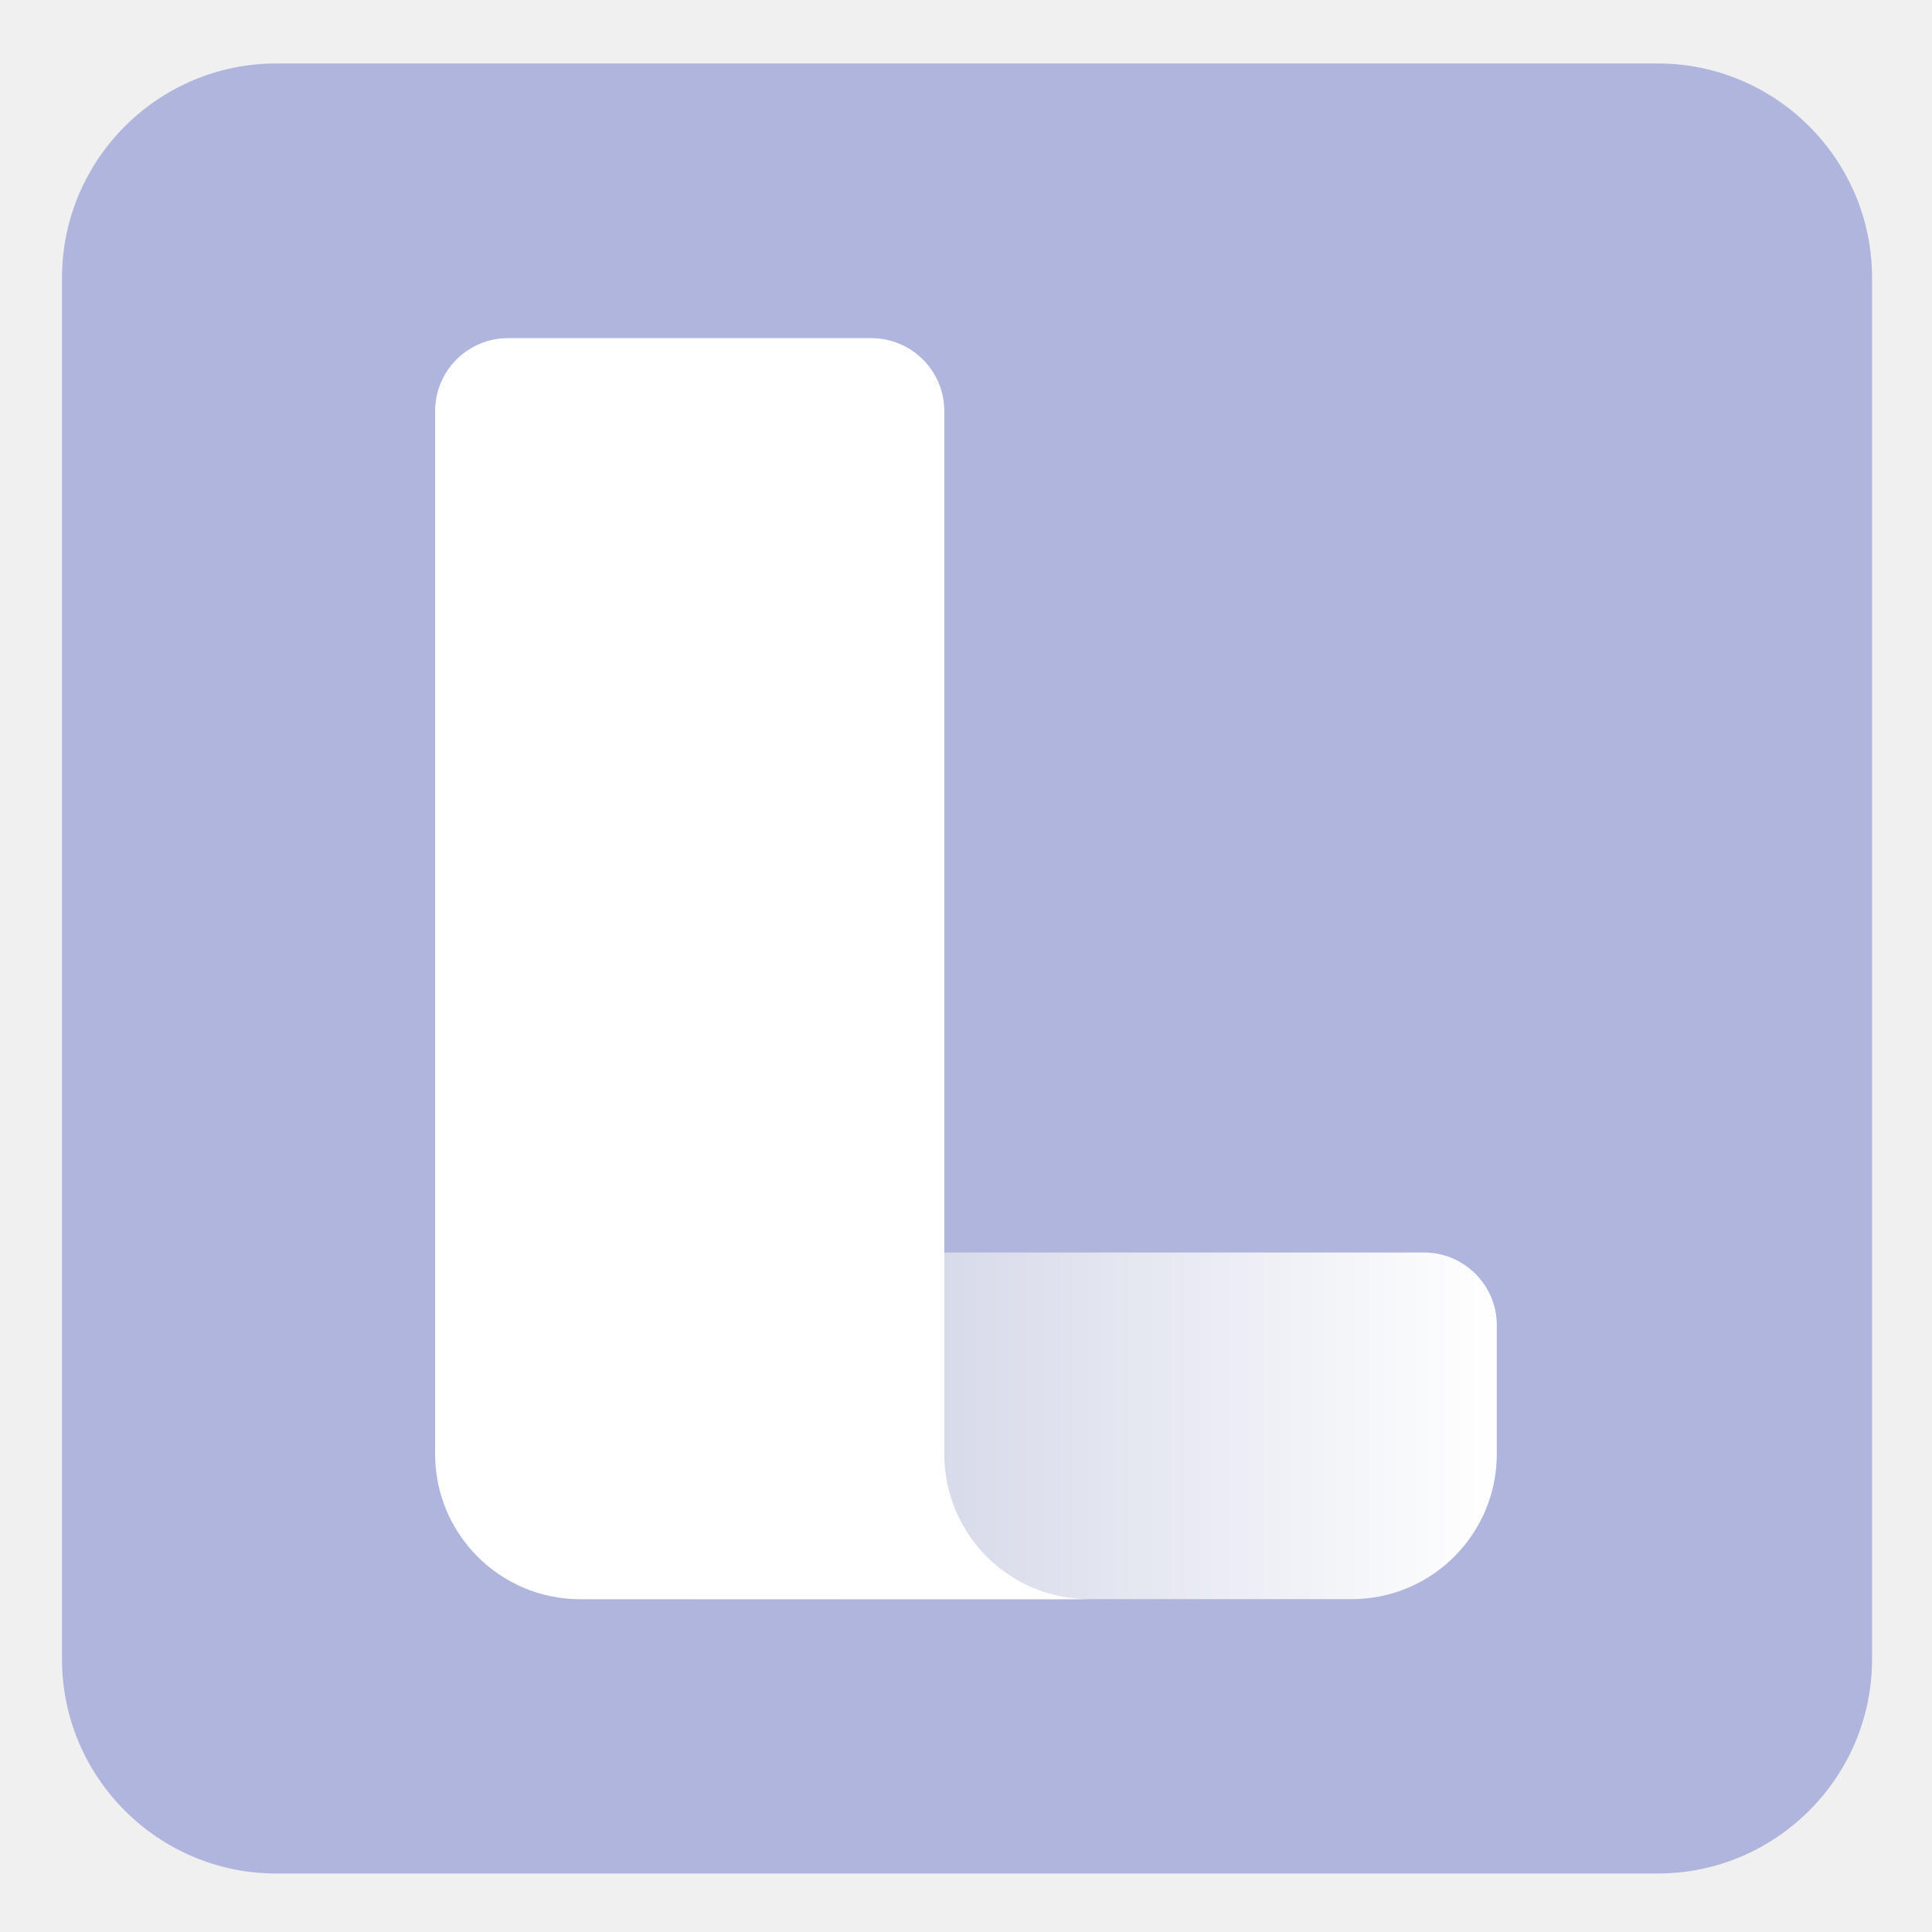
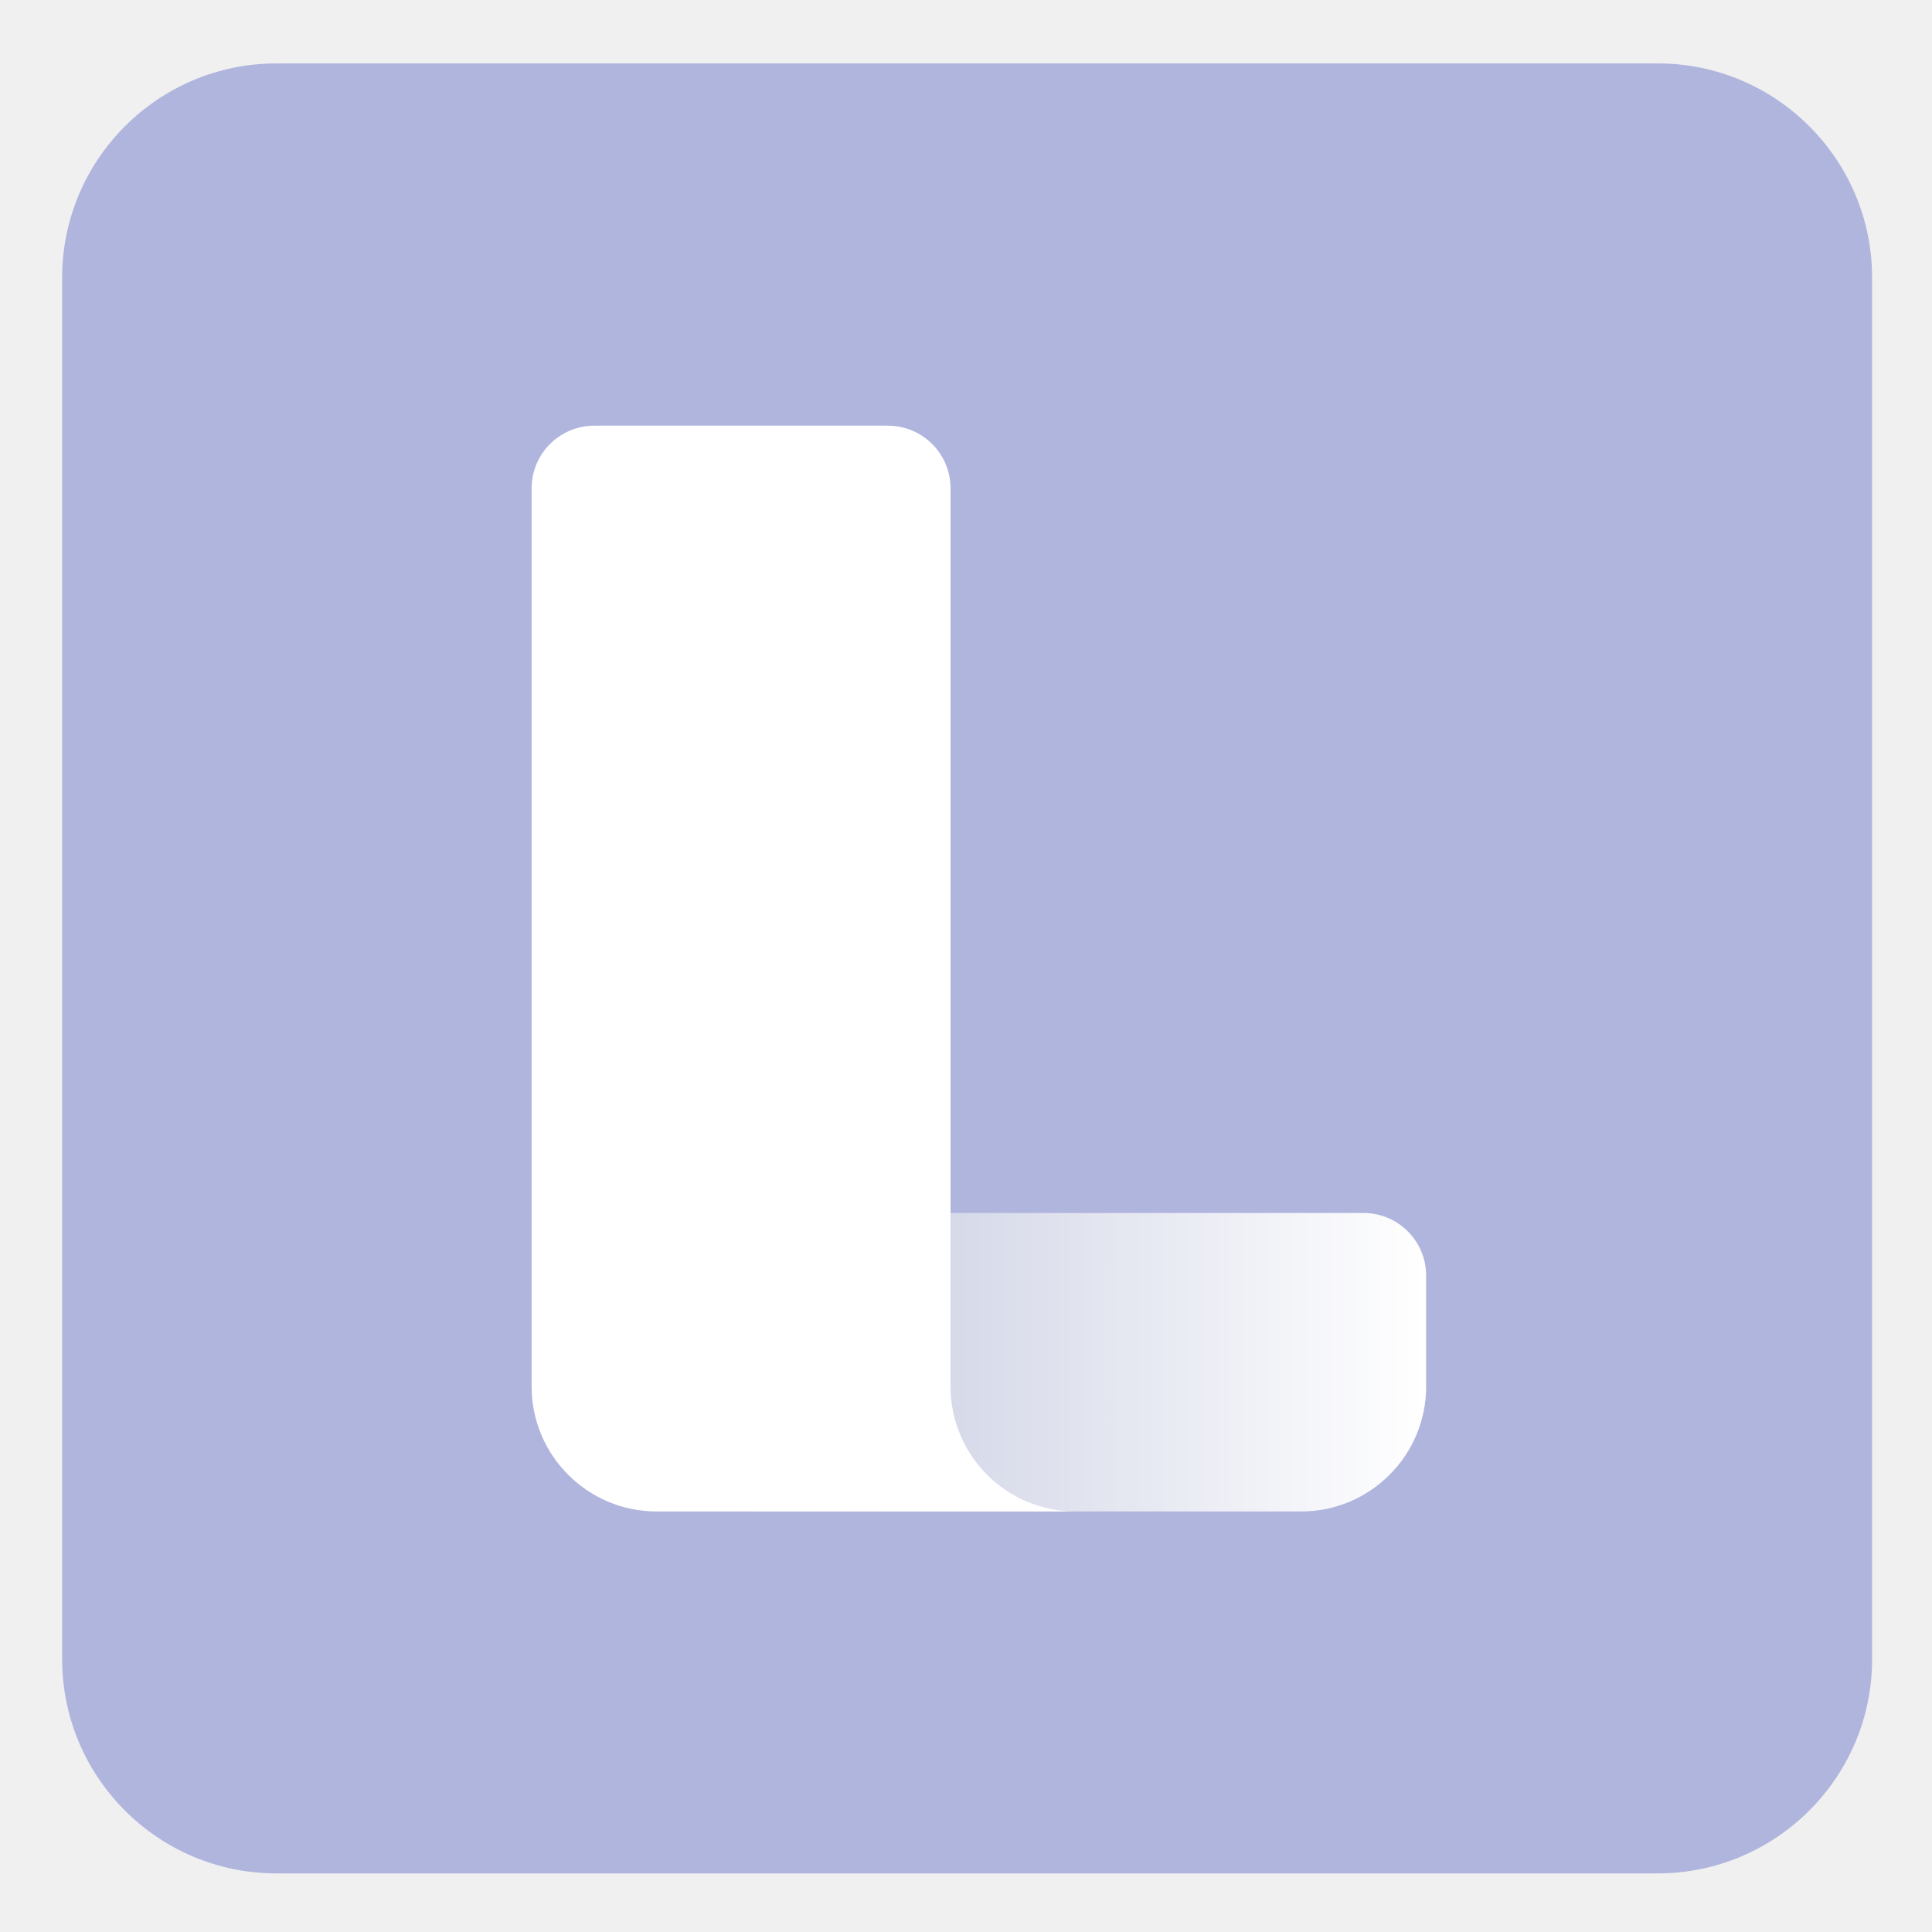
- <svg xmlns="http://www.w3.org/2000/svg" id="Layer_1" data-name="Layer 1" viewBox="0 0 600 600">
-   <defs>
-     <style>
-       .cls-1 {
-         fill: url(#linear-gradient);
-       }
- 
-       .cls-2 {
-         fill: #b0b5de;
-       }
- 
-       .cls-3 {
-         fill: #fff;
-         isolation: isolate;
-       }
-     </style>
-     <linearGradient id="linear-gradient" x1="180.21" y1="442.81" x2="464.84" y2="442.81" gradientUnits="userSpaceOnUse">
-       <stop offset="0" stop-color="#bdc2db" />
-       <stop offset="1" stop-color="#fff" />
+ <svg xmlns="http://www.w3.org/2000/svg" version="1.1" id="Layer_1" x="0px" y="0px" viewBox="0 0 600 600" style="enable-background:new 0 0 600 600;" xml:space="preserve">
+   <style type="text/css">
+ 	.st0{fill:#B0B5DE;}
+ 	.st1{fill:url(#SVGID_1_);}
+ 	.st2{fill:#FFFFFF;}
+ </style>
+   <path class="st0" d="M514.8,581.8h-429c-36.7,0-66.5-29.9-66.5-66.5V86.2c0-36.7,29.9-66.5,66.5-66.5h429.1  c36.7,0,66.5,29.9,66.5,66.5v429.1C581.4,552,551.5,581.8,514.8,581.8L514.8,581.8z" />
+   <g>
+     <linearGradient id="SVGID_1_" gradientUnits="userSpaceOnUse" x1="203.9" y1="847.05" x2="442.9" y2="847.05" gradientTransform="matrix(1 0 0 1 0 -424)">
+       <stop offset="0" style="stop-color:#BDC2DB" />
+       <stop offset="1" style="stop-color:#FFFFFF" />
    </linearGradient>
-   </defs>
-   <path class="cls-2" d="m514.85,581.84H85.79c-36.66,0-66.53-29.87-66.53-66.53V86.24c0-36.66,29.87-66.53,66.53-66.53h429.06c36.66,0,66.53,29.87,66.53,66.53v429.06c0,36.66-29.87,66.53-66.53,66.53Z" />
-   <g>
-     <path class="cls-1" d="m464.84,411.62v39.93c0,24.9-20.18,45.08-45.08,45.08h-239.55c24.9,0,45.08-20.19,45.08-45.08v-39.93c0-12.51,10.14-22.65,22.65-22.65h194.26c12.51,0,22.65,10.14,22.65,22.65Z" />
-     <path class="cls-3" d="m270.61,105.02c12.51,0,22.65,10.14,22.65,22.65v323.9c0,24.9,20.19,45.08,45.08,45.08h-158.13c-24.9,0-45.08-20.18-45.08-45.08V127.66c0-12.51,10.14-22.65,22.65-22.65h112.84Z" />
+     <path class="st1" d="M442.9,396.2v34.4c0,21.4-17.4,38.8-38.8,38.8H203.9c21.4,0,38.8-17.4,38.8-38.8v-34.4   c0-10.8,8.7-19.5,19.5-19.5h161.2C434.2,376.7,442.9,385.4,442.9,396.2L442.9,396.2z" />
+     <path class="st2" d="M275.7,132.2c10.8,0,19.5,8.7,19.5,19.5v278.9c0,21.4,17.4,38.8,38.8,38.8H203.9c-21.4,0-38.8-17.4-38.8-38.8   V151.7c0-10.8,8.7-19.5,19.5-19.5H275.7L275.7,132.2z" />
  </g>
</svg>
